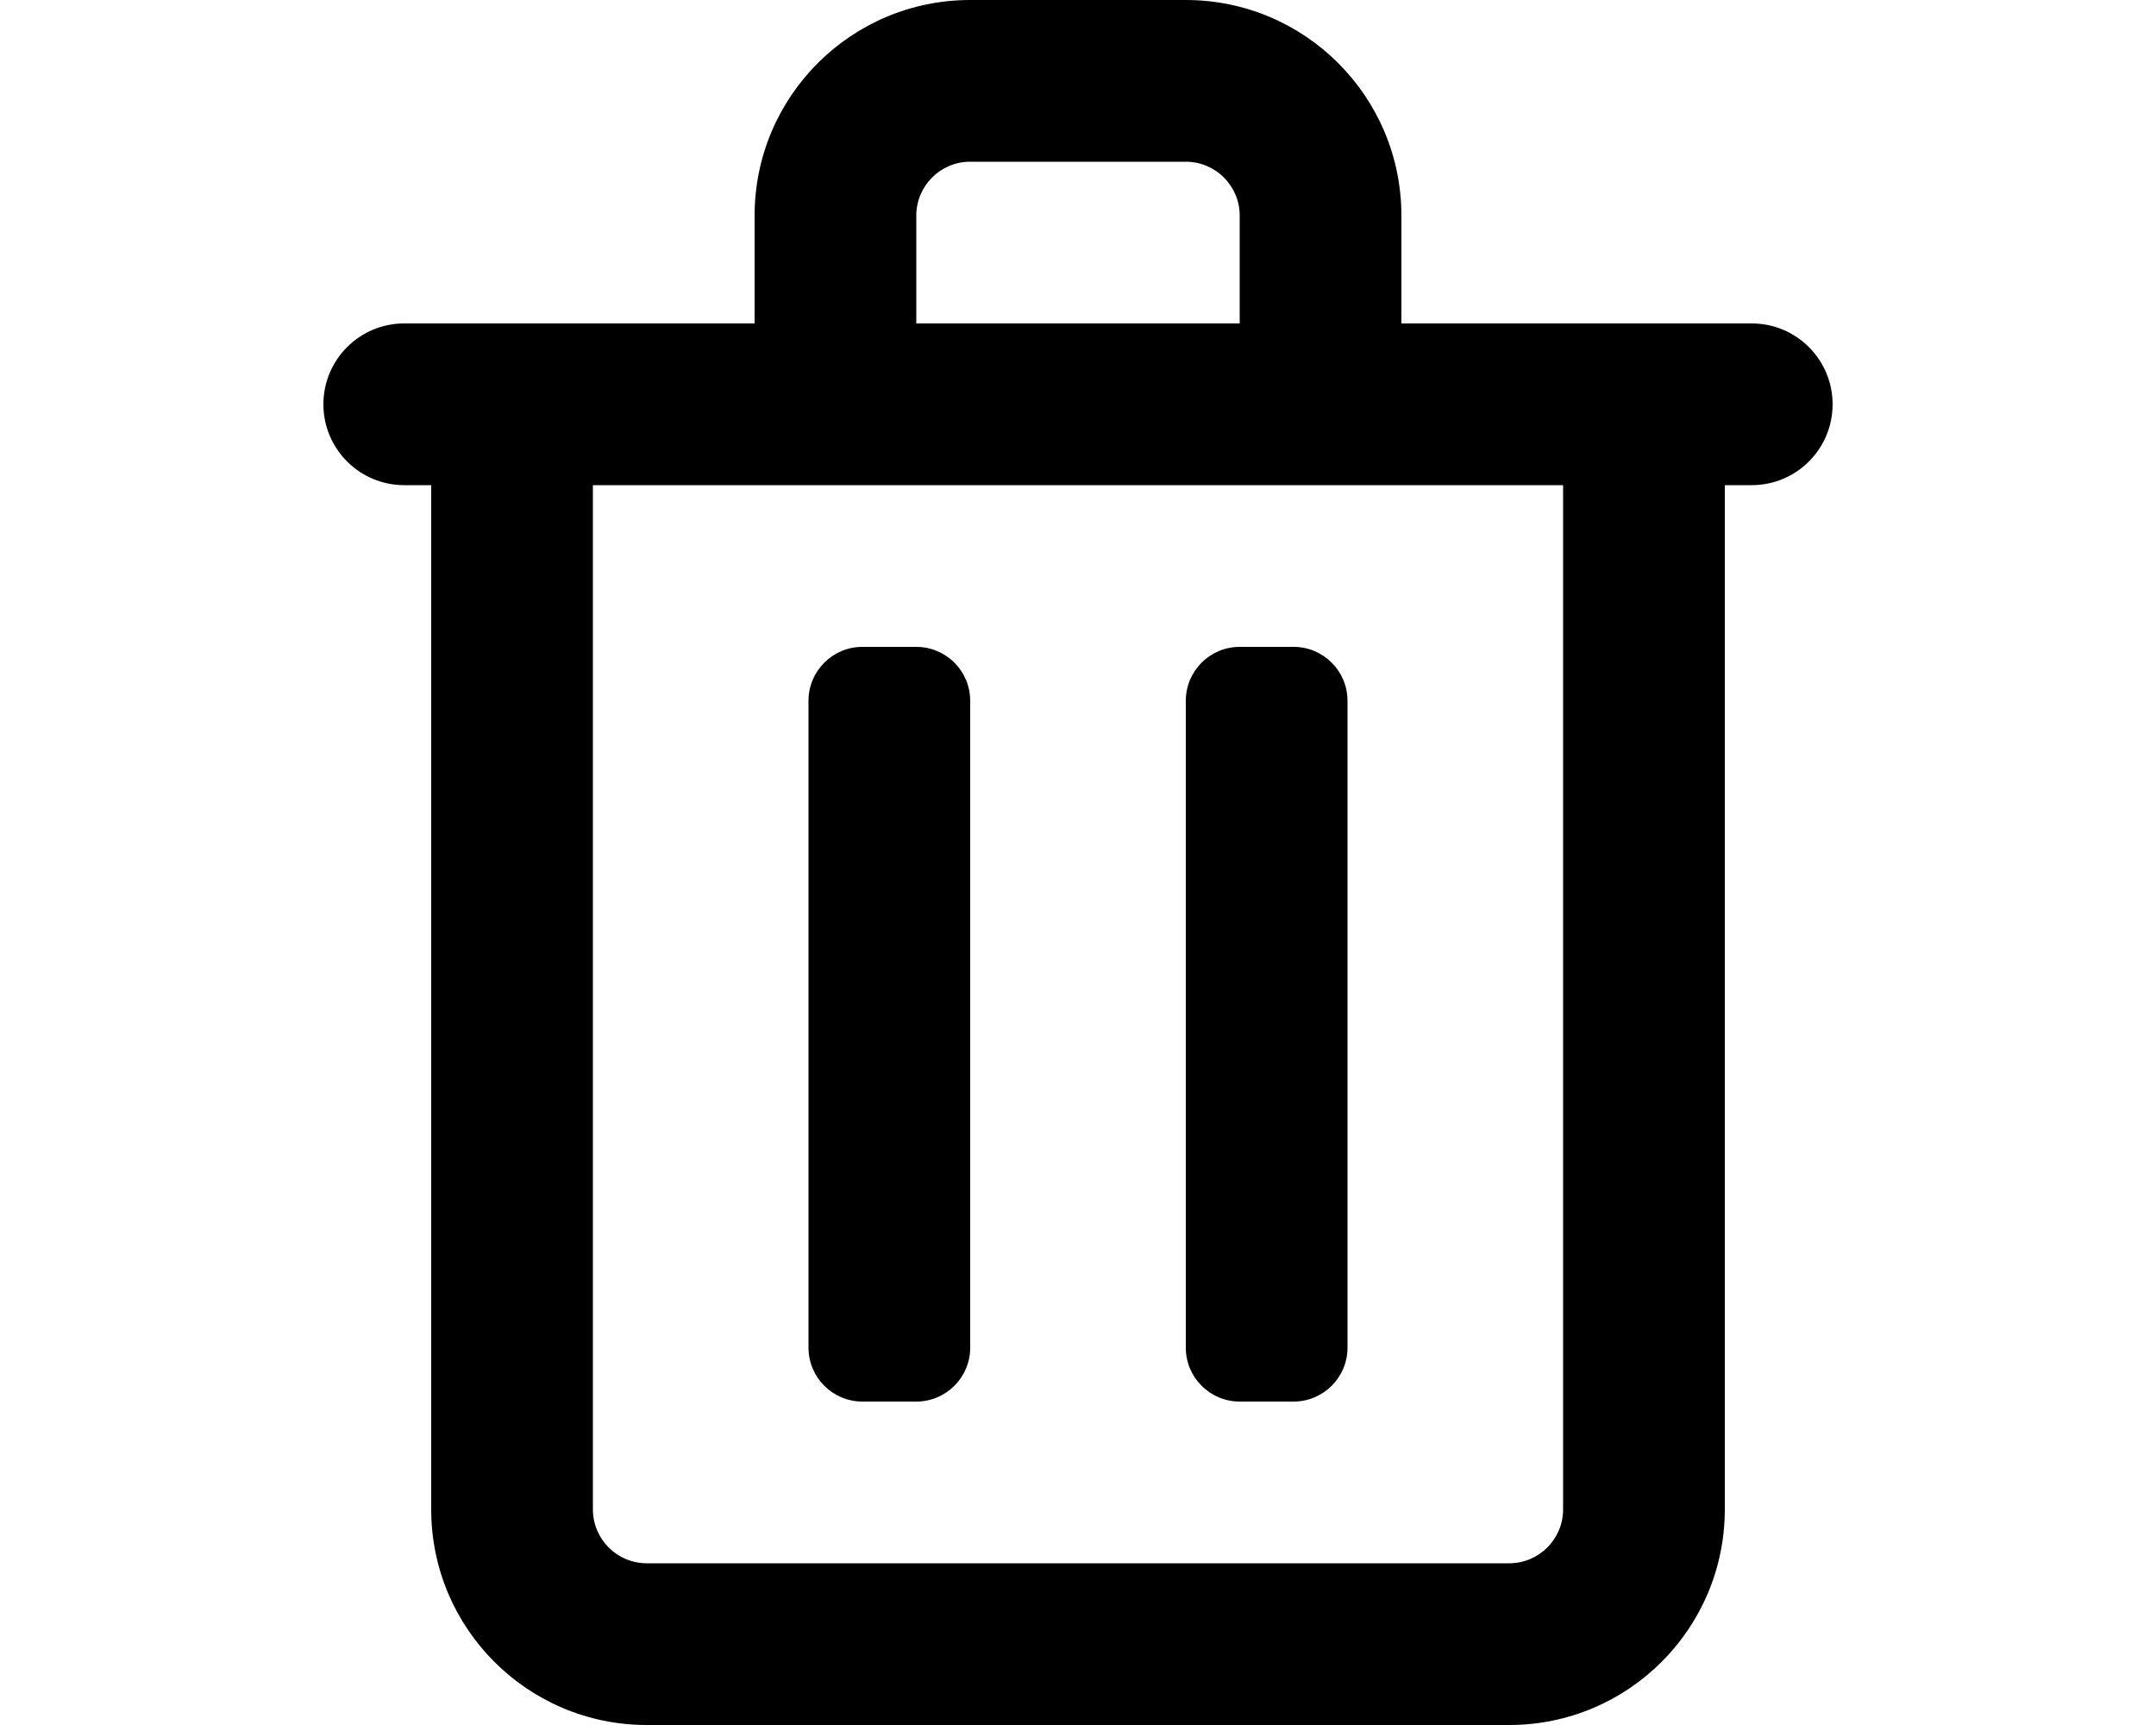
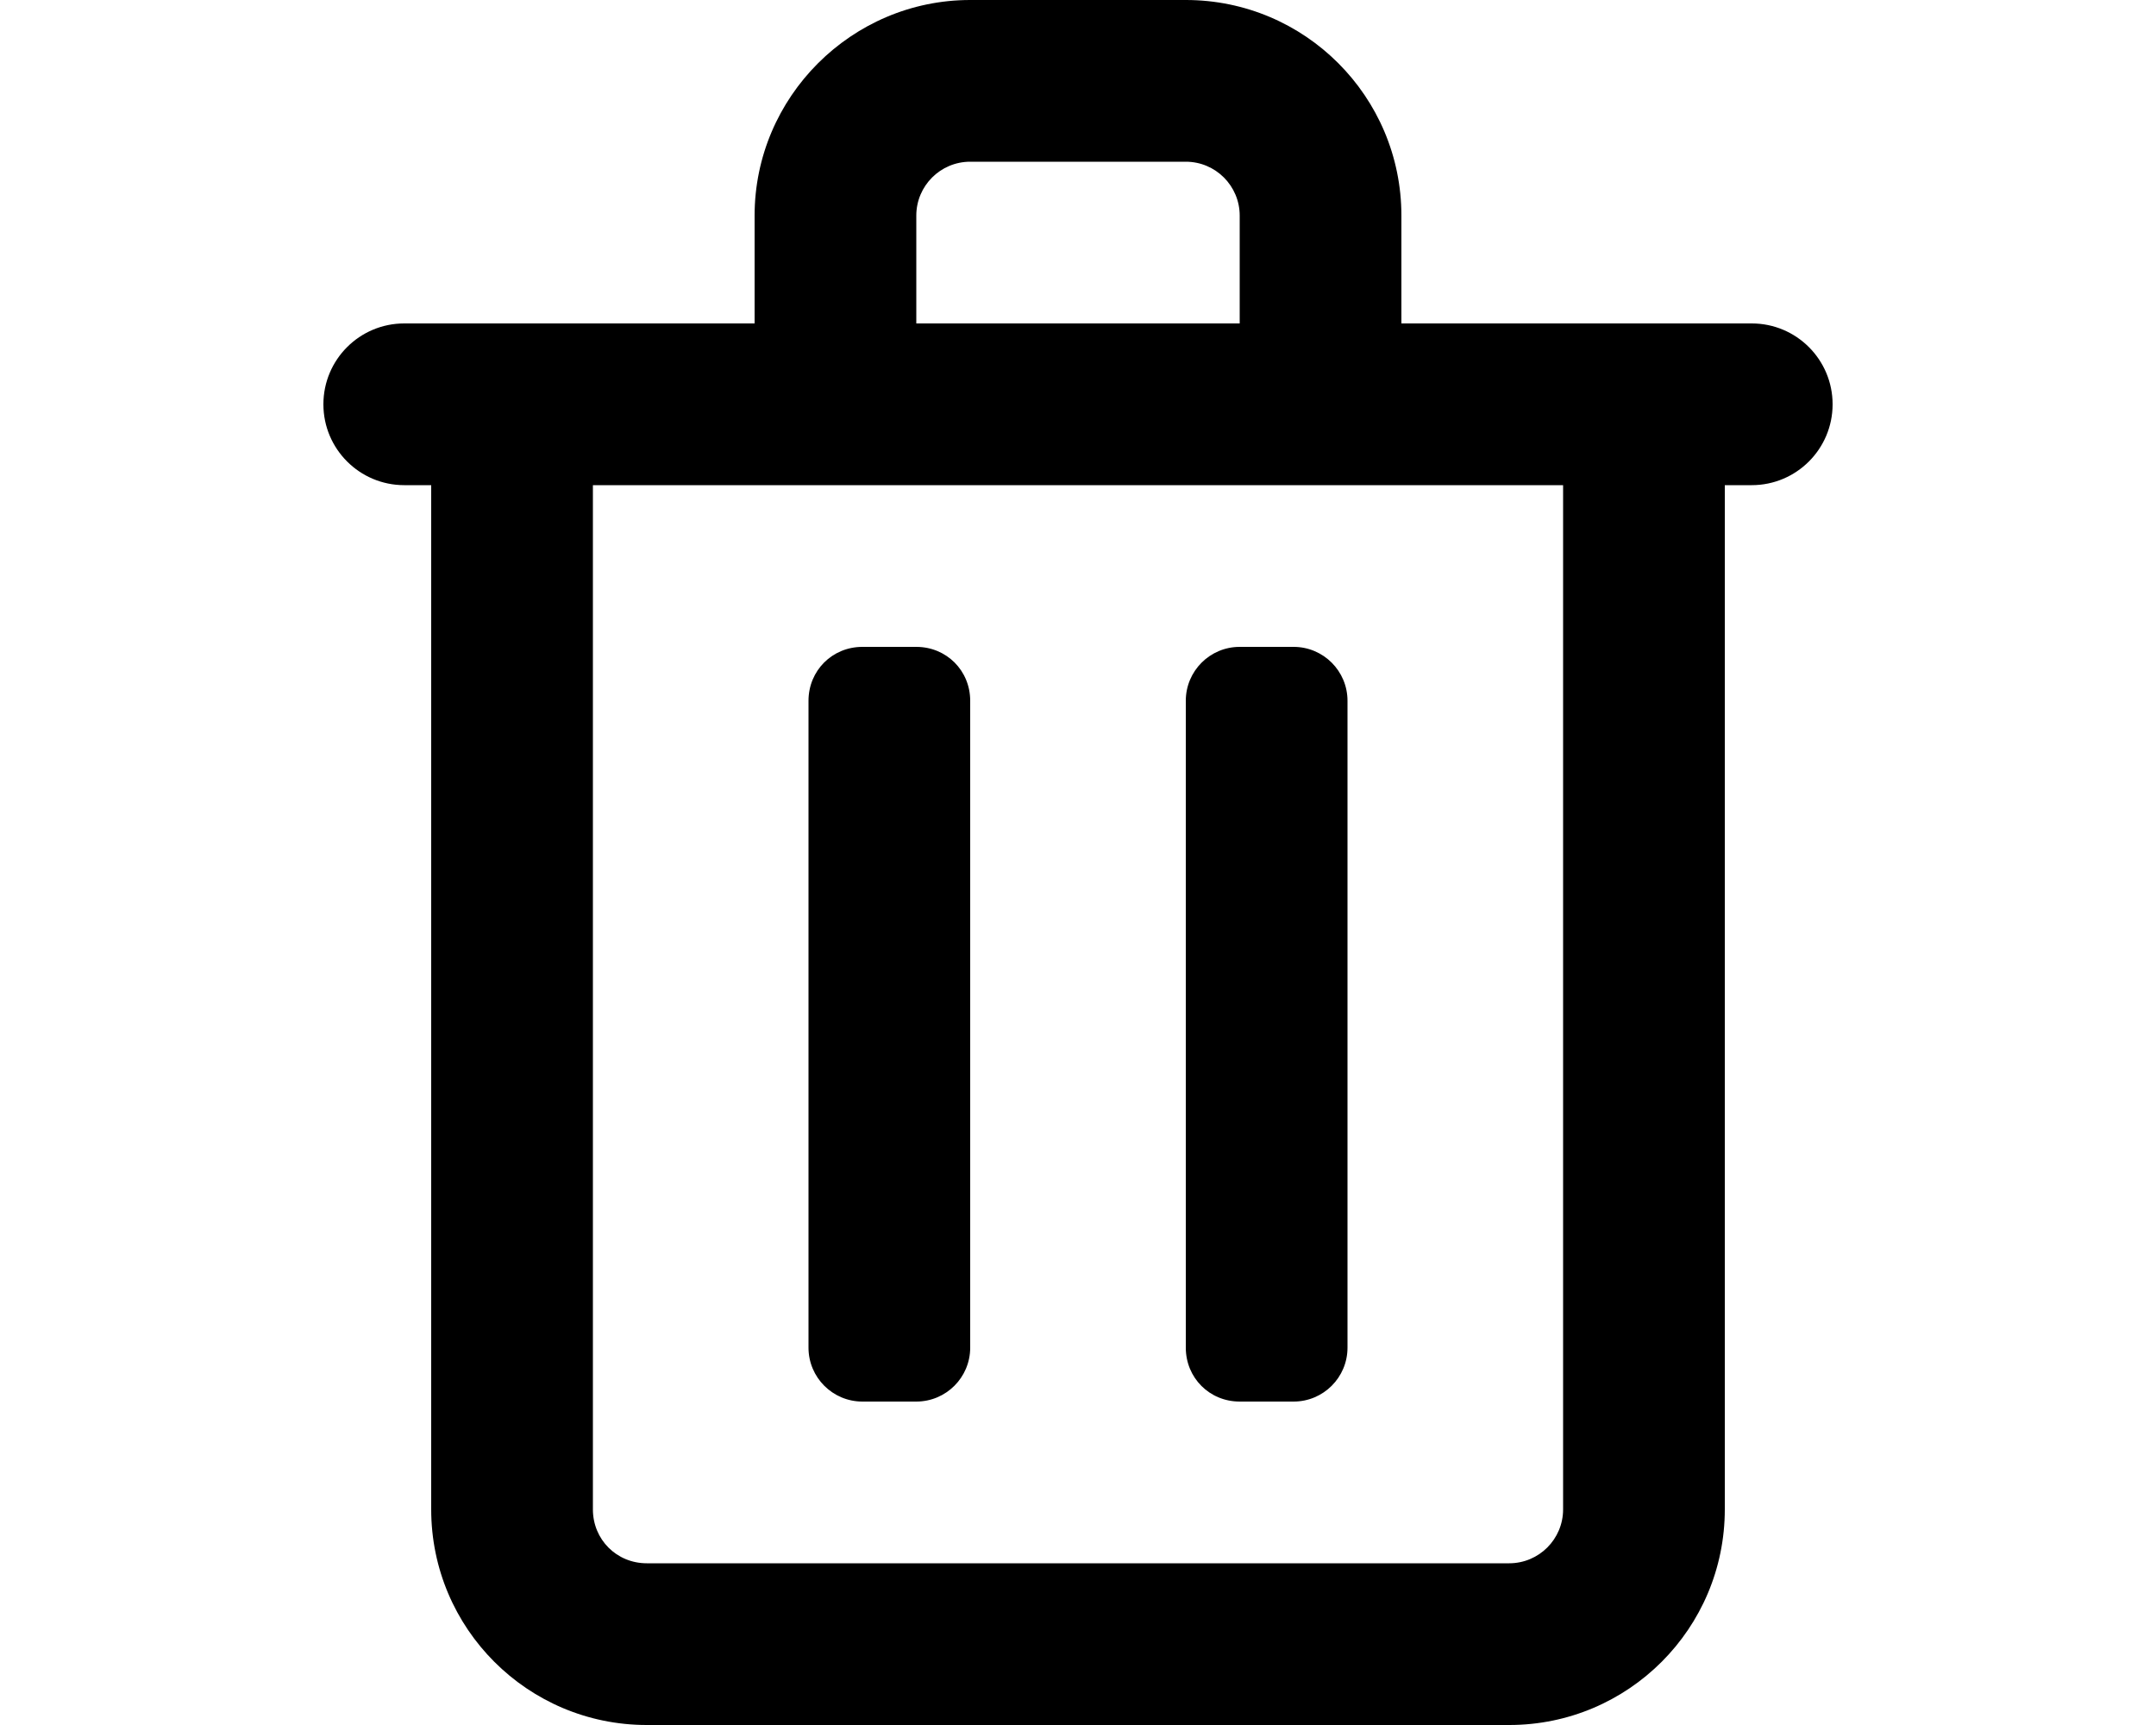
<svg xmlns="http://www.w3.org/2000/svg" viewBox="0 0 20 16" fill="currentColor">
-   <path d="M7.5 12.5v-6A.5.5 0 0 1 8 6h.5a.5.5 0 0 1 .5.5v6a.5.5 0 0 1-.5.5H8a.5.5 0 0 1-.5-.5zm3.5-6v6a.5.5 0 0 0 .5.5h.5a.5.5 0 0 0 .5-.5v-6A.5.5 0 0 0 12 6h-.5a.5.5 0 0 0-.5.5z" />
-   <path fill-rule="evenodd" d="M7 3V2a2 2 0 0 1 2-2h2a2 2 0 0 1 2 2v1h3.25a.75.75 0 0 1 0 1.5H16V14a2 2 0 0 1-2 2H6a2 2 0 0 1-2-2V4.5h-.25a.75.75 0 0 1 0-1.5H7zm1.5 0h3V2a.5.5 0 0 0-.5-.5H9a.5.5 0 0 0-.5.5v1zm-3 11a.5.5 0 0 0 .5.5h8a.5.5 0 0 0 .5-.5V4.5h-9V14z" />
+   <path d="M7.5 12.5v-6c0-.28.22-.5.5-.5h.5c.28 0 .5.22.5.5v6a.5.5 0 0 1-.5.5H8a.5.5 0 0 1-.5-.5zm3.5-6v6c0 .28.22.5.5.5h.5a.5.5 0 0 0 .5-.5v-6A.5.5 0 0 0 12 6h-.5a.5.5 0 0 0-.5.5z" />
+   <path fill-rule="evenodd" d="M7 3V2c0-1.1.9-2 2-2h2a2 2 0 0 1 2 2v1h3.25a.75.75 0 0 1 0 1.5H16V14a2 2 0 0 1-2 2H6a2 2 0 0 1-2-2V4.5h-.25a.75.75 0 0 1 0-1.5H7zm1.5 0h3V2a.5.5 0 0 0-.5-.5H9a.5.5 0 0 0-.5.5v1zm-3 11c0 .28.22.5.5.5h8a.5.5 0 0 0 .5-.5V4.5h-9V14z" />
</svg>
